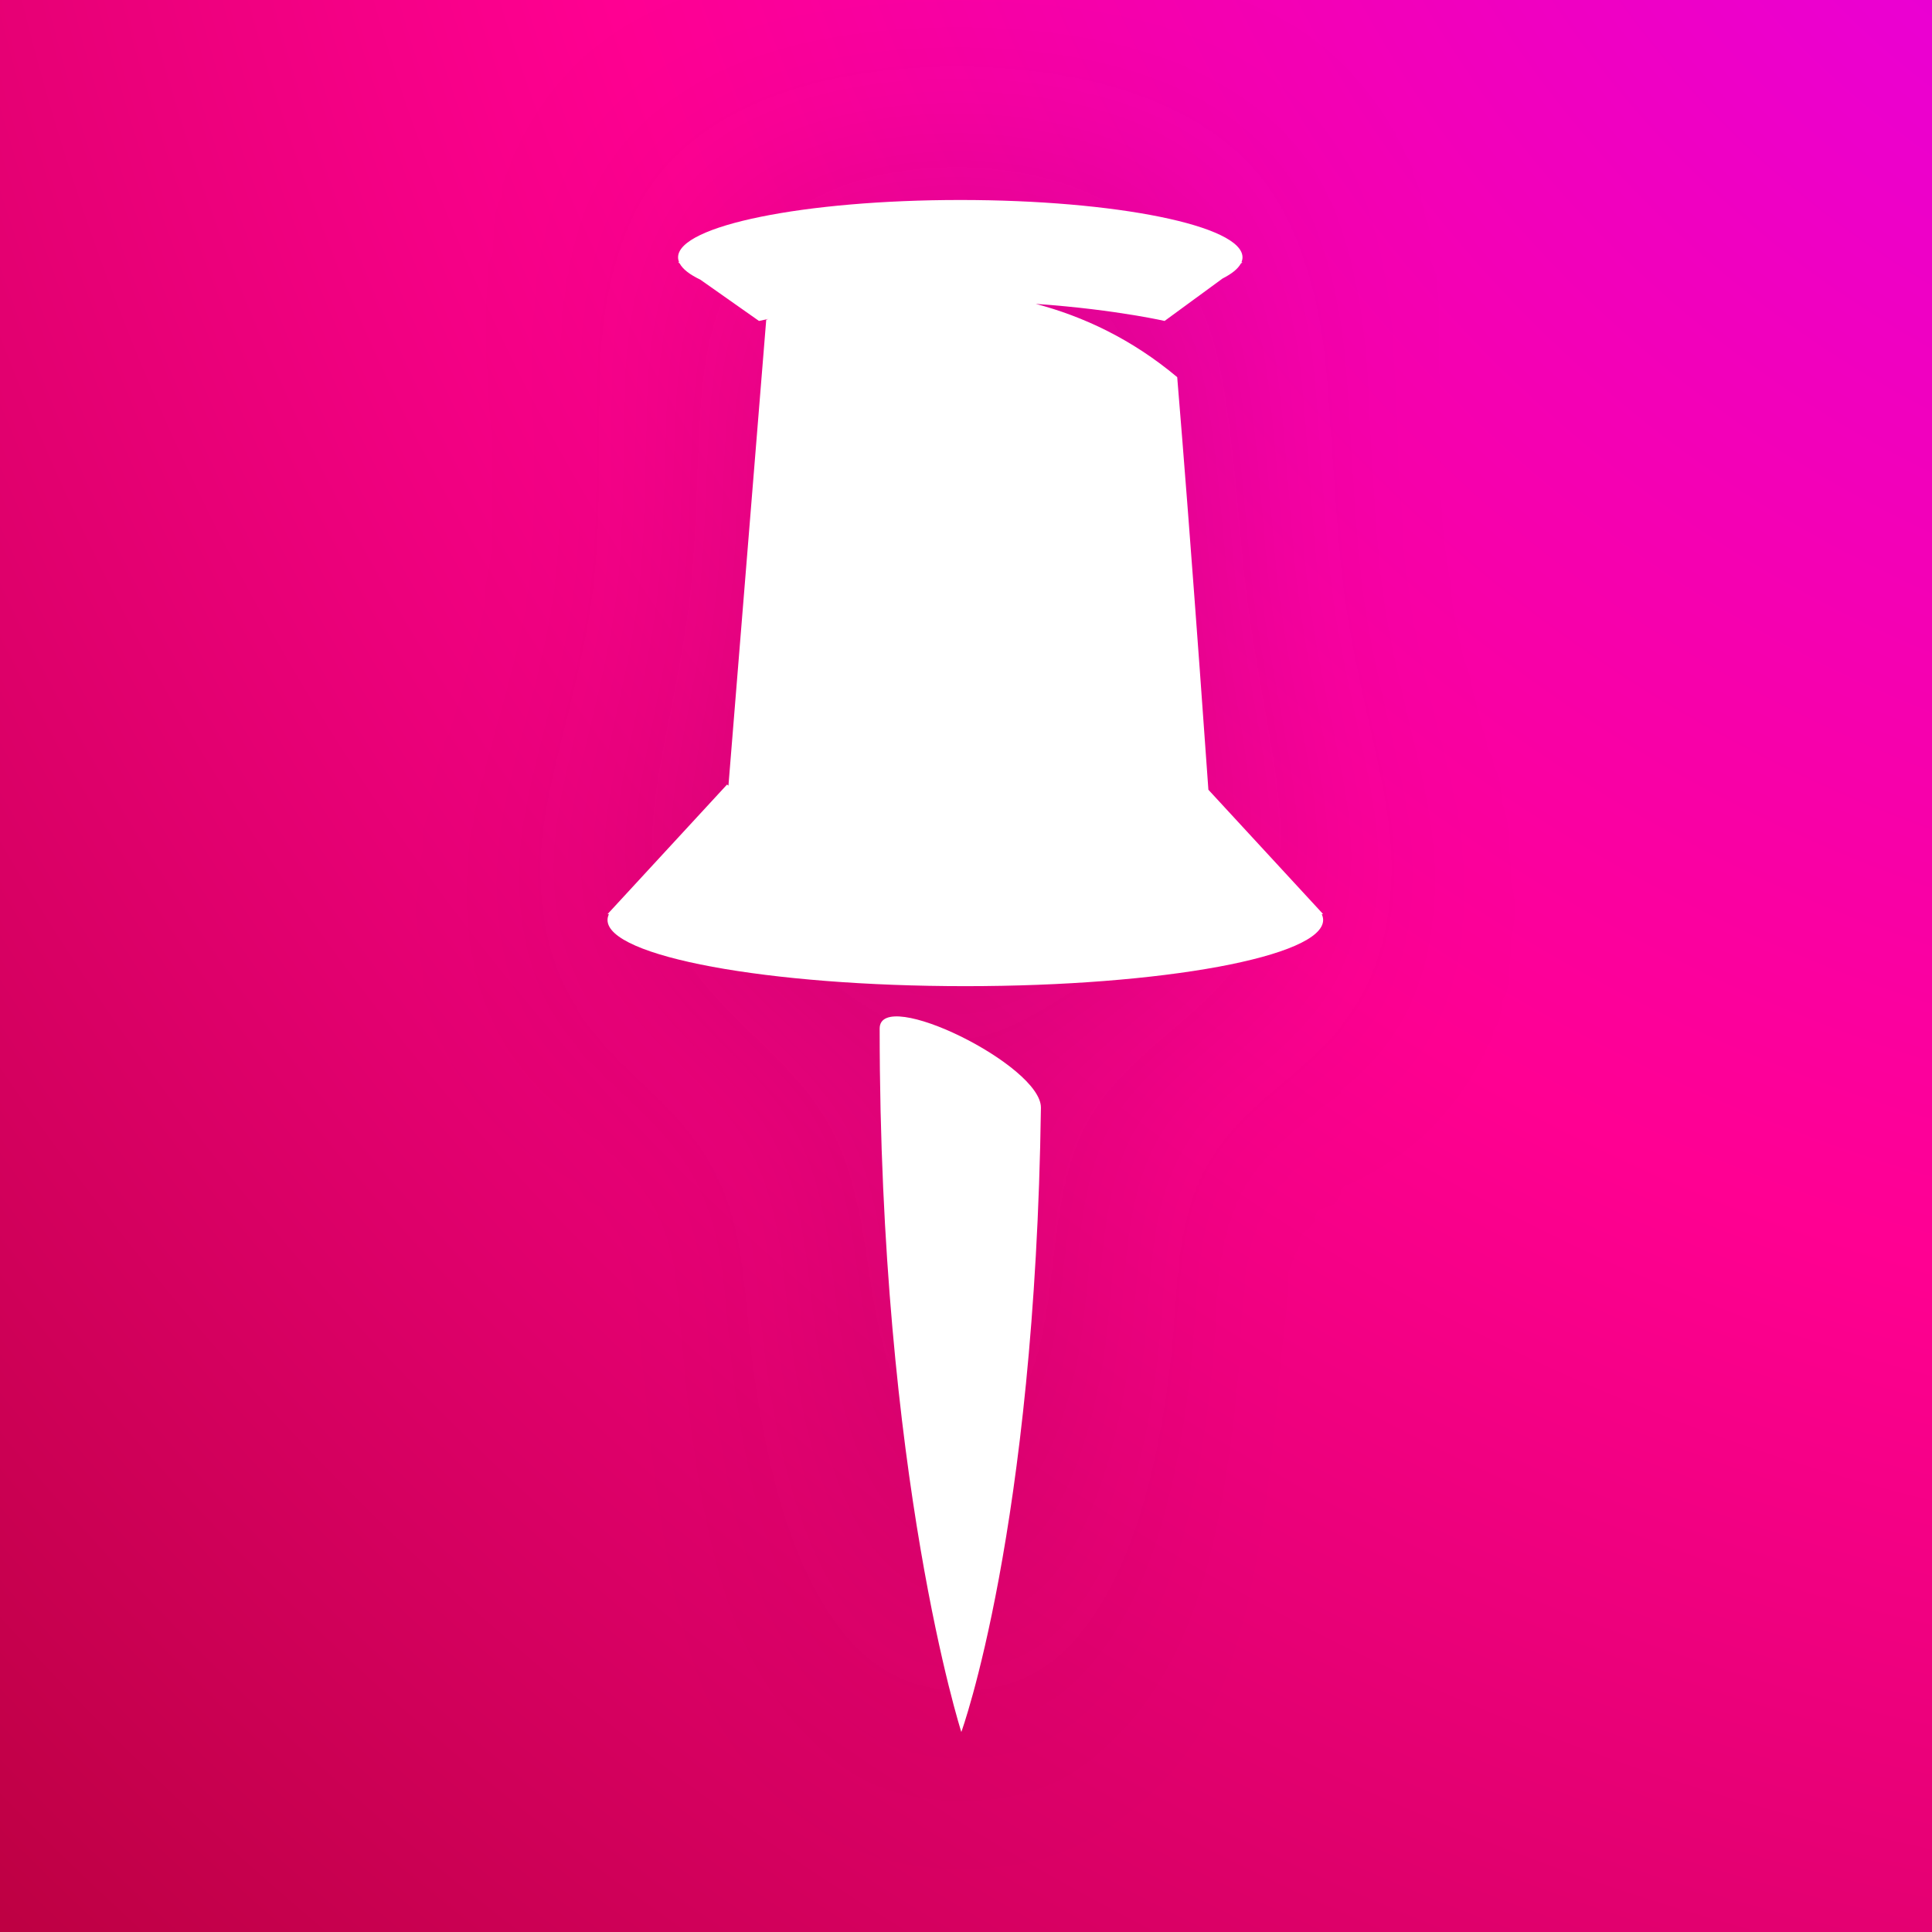
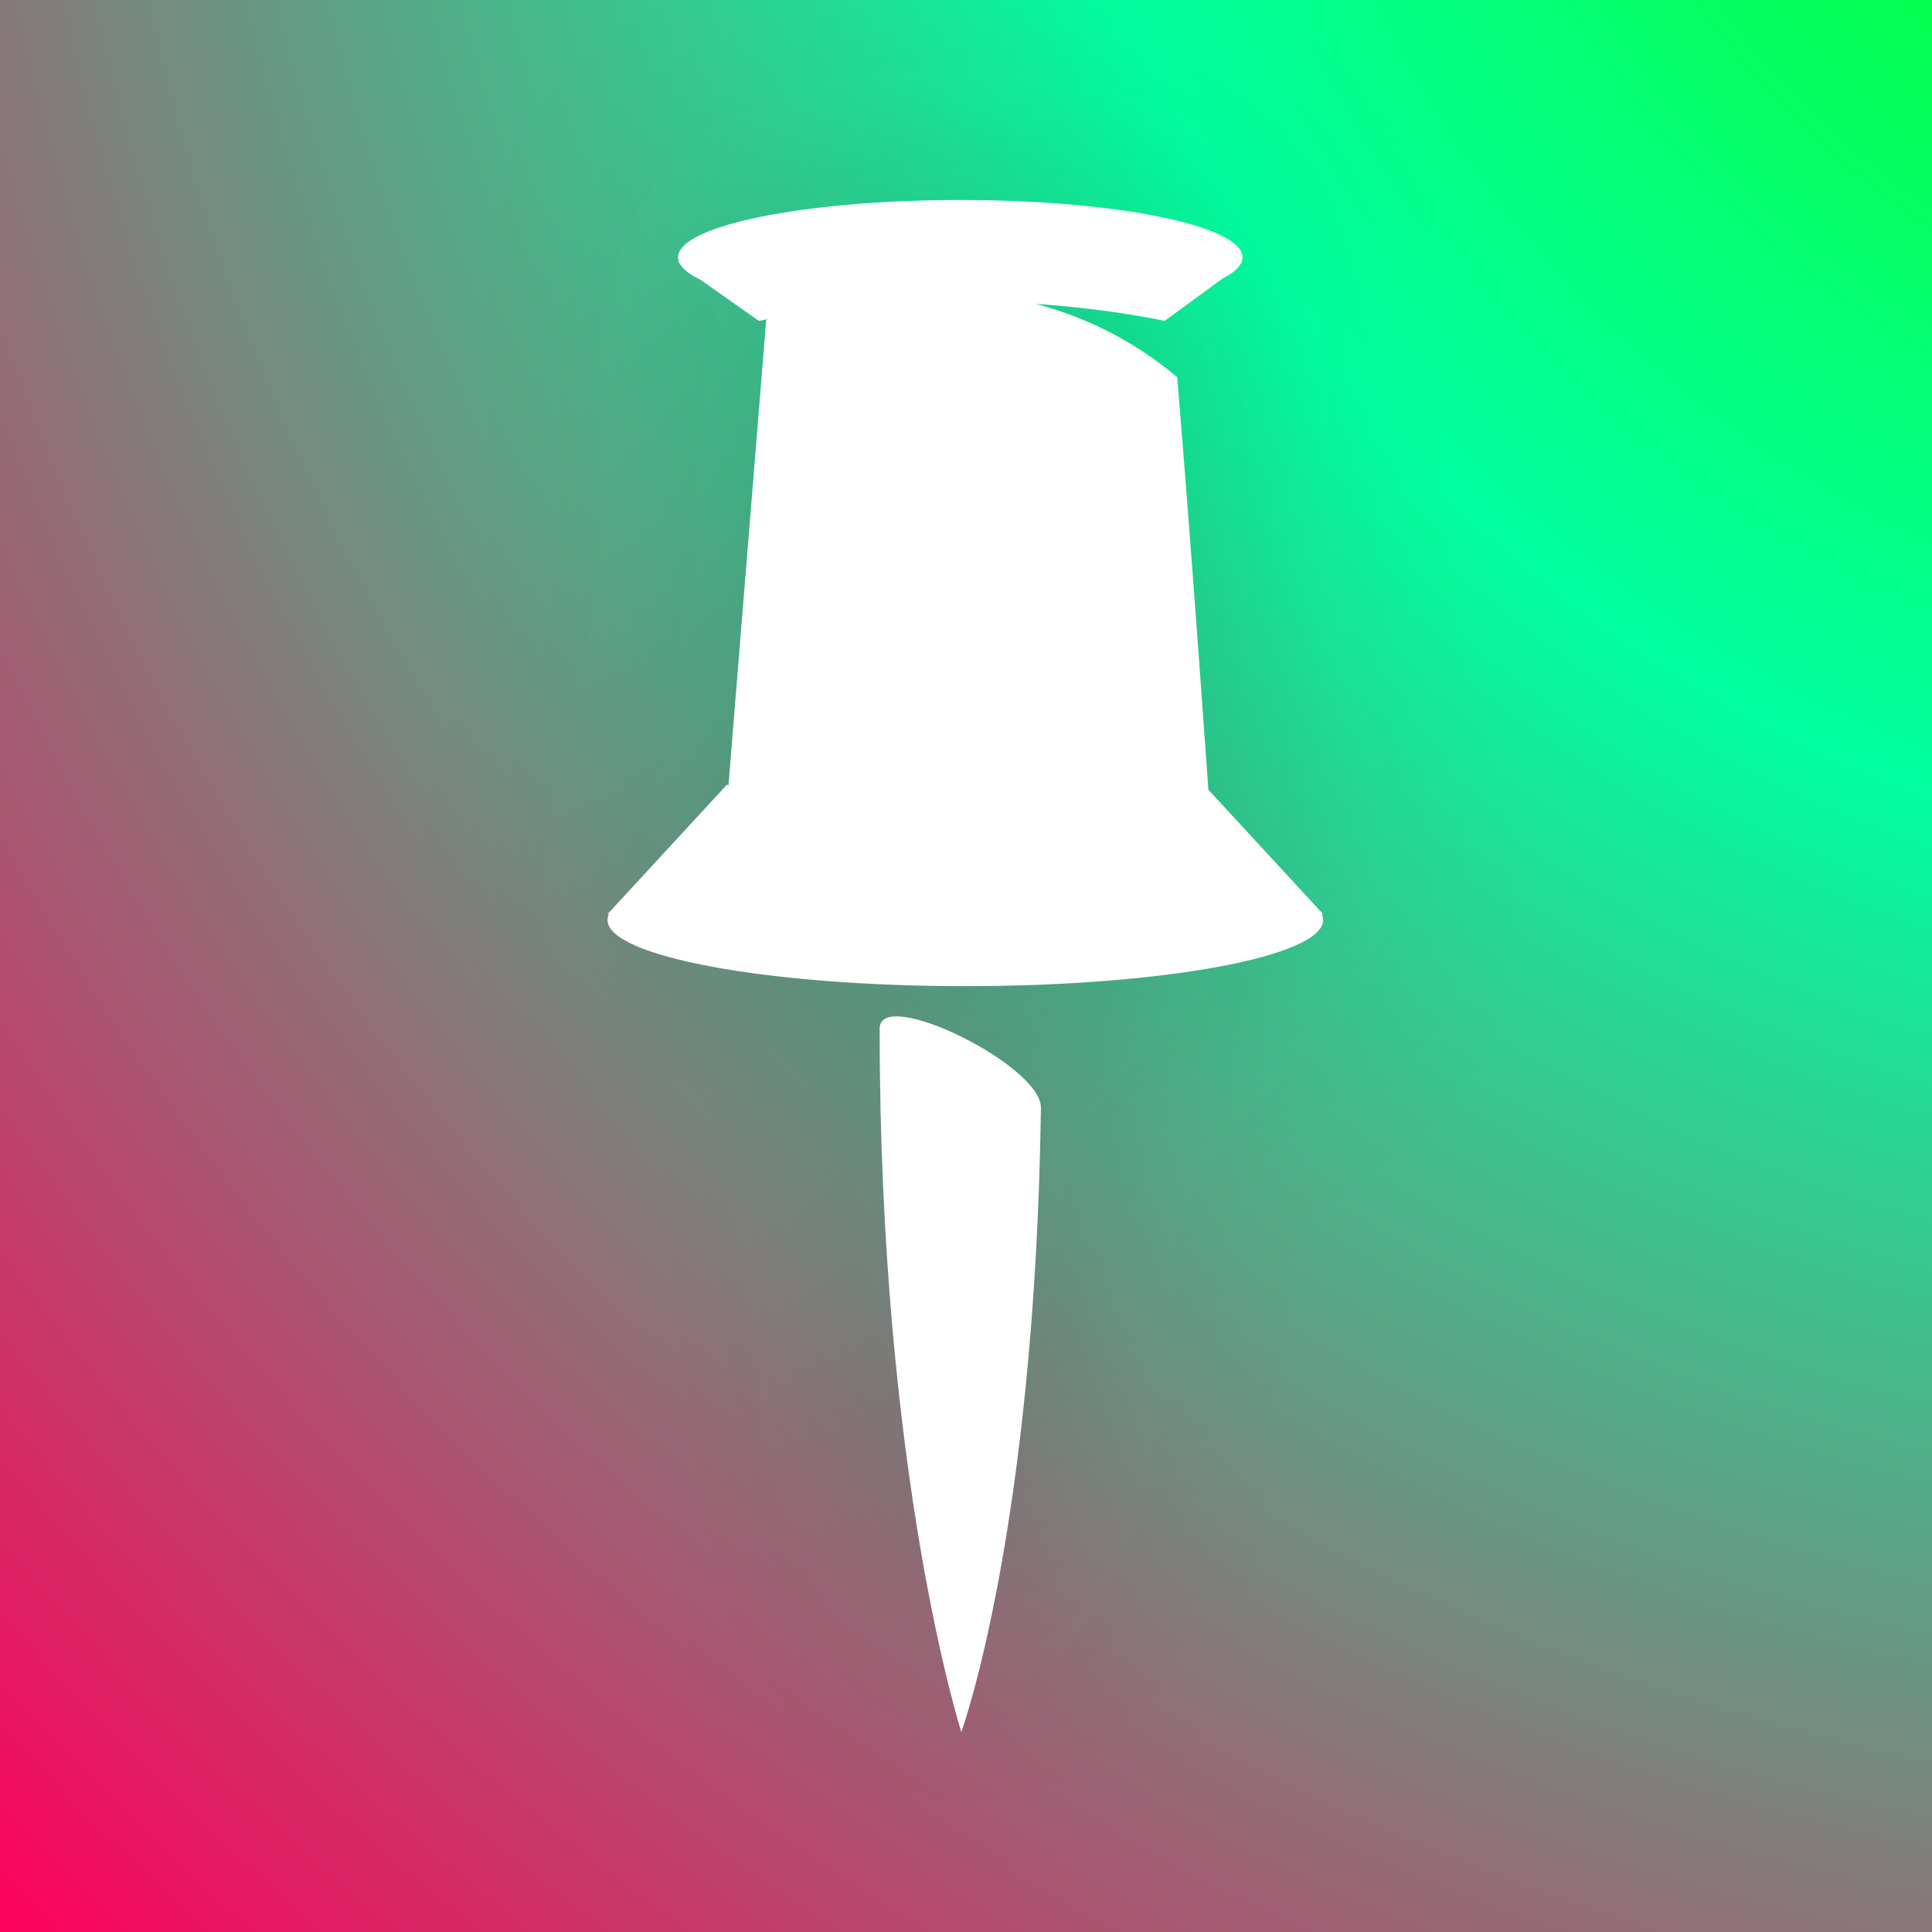
<svg xmlns="http://www.w3.org/2000/svg" xmlns:xlink="http://www.w3.org/1999/xlink" width="512px" height="512px" viewBox="0 0 512 512" version="1.1">
  <defs>
-     <radialGradient cx="126.022%" cy="-30.066%" fx="126.022%" fy="-30.066%" r="181.104%" id="radialGradient-1">
-       <stop stop-color="#DC00FF" offset="0.06%" />
-       <stop stop-color="#FF0092" offset="54.601%" />
-       <stop stop-color="#BD0042" offset="100%" />
+     <radialGradient cx="123.411%" cy="-24.785%" fx="123.411%" fy="-24.785%" r="175.504%" id="radialGradient-1">
+       <stop stop-color="#0CFF00" offset="0%" />
+       <stop stop-color="#00FFA0" offset="39.71%" />
+       <stop stop-color="#FF0059" offset="100%" />
    </radialGradient>
    <path d="M254.762,459 C254.762,459 274.294,405.432 275.855,293.573 C276.012,282.31 233.118,261.314 233.118,272.579 C233.118,391.593 254.762,459 254.762,459 M254.487,53 C295.792,53 329.276,59.801 329.276,68.19 C329.276,68.628 329.179,69.061 329.001,69.49 L329.001,69.49 L329.276,69.49 L328.826,69.858 C328.082,71.24 326.427,72.568 323.981,73.814 L323.981,73.814 L308.631,85.053 C308.631,85.053 305.999,84.45 301.293,83.655 L300.441,83.513 C294.452,82.524 285.474,81.289 274.489,80.533 C287.014,83.833 299.898,89.826 311.972,99.947 C312.846,110.475 313.743,121.752 314.618,133.057 L314.879,136.449 C317.06,164.794 319.076,192.863 320.237,209.292 L350.645,242.254 L350.272,242.254 C350.514,242.765 350.645,243.282 350.645,243.804 C350.645,253.49 308.191,261.342 255.823,261.342 C203.454,261.342 161,253.49 161,243.804 C161,243.282 161.131,242.765 161.373,242.254 L161.373,242.254 L161,242.254 L192.669,207.921 C192.669,207.921 192.816,208.035 193.146,208.237 C193.082,208.158 193.053,208.116 193.053,208.116 L203.058,84.753 C203.058,84.753 203.258,84.671 203.642,84.524 C202.007,84.849 201.137,85.053 201.137,85.053 L201.137,85.053 L185.594,74.112 C182.8,72.773 180.928,71.334 180.133,69.831 L180.133,69.831 L179.697,69.49 L179.973,69.49 C179.794,69.061 179.697,68.628 179.697,68.19 C179.697,59.801 213.182,53 254.487,53 Z" id="path-2" />
    <filter x="-53.5%" y="-24.5%" width="207.0%" height="150.0%" filterUnits="objectBoundingBox" id="filter-3">
      <feOffset dx="0" dy="2" in="SourceAlpha" result="shadowOffsetOuter1" />
      <feGaussianBlur stdDeviation="33.5" in="shadowOffsetOuter1" result="shadowBlurOuter1" />
      <feColorMatrix values="0 0 0 0 0.105   0 0 0 0 0.105   0 0 0 0 0.105  0 0 0 0.165 0" type="matrix" in="shadowBlurOuter1" />
    </filter>
  </defs>
  <g id="favicon-solid-512" stroke="none" stroke-width="1" fill="none" fill-rule="evenodd">
    <rect id="Rectangle" fill="url(#radialGradient-1)" x="0" y="0" width="512" height="512" />
    <g id="Combined-Shape">
      <use fill="black" fill-opacity="1" filter="url(#filter-3)" xlink:href="#path-2" />
      <use fill="#FFFFFF" fill-rule="evenodd" xlink:href="#path-2" />
    </g>
  </g>
</svg>
